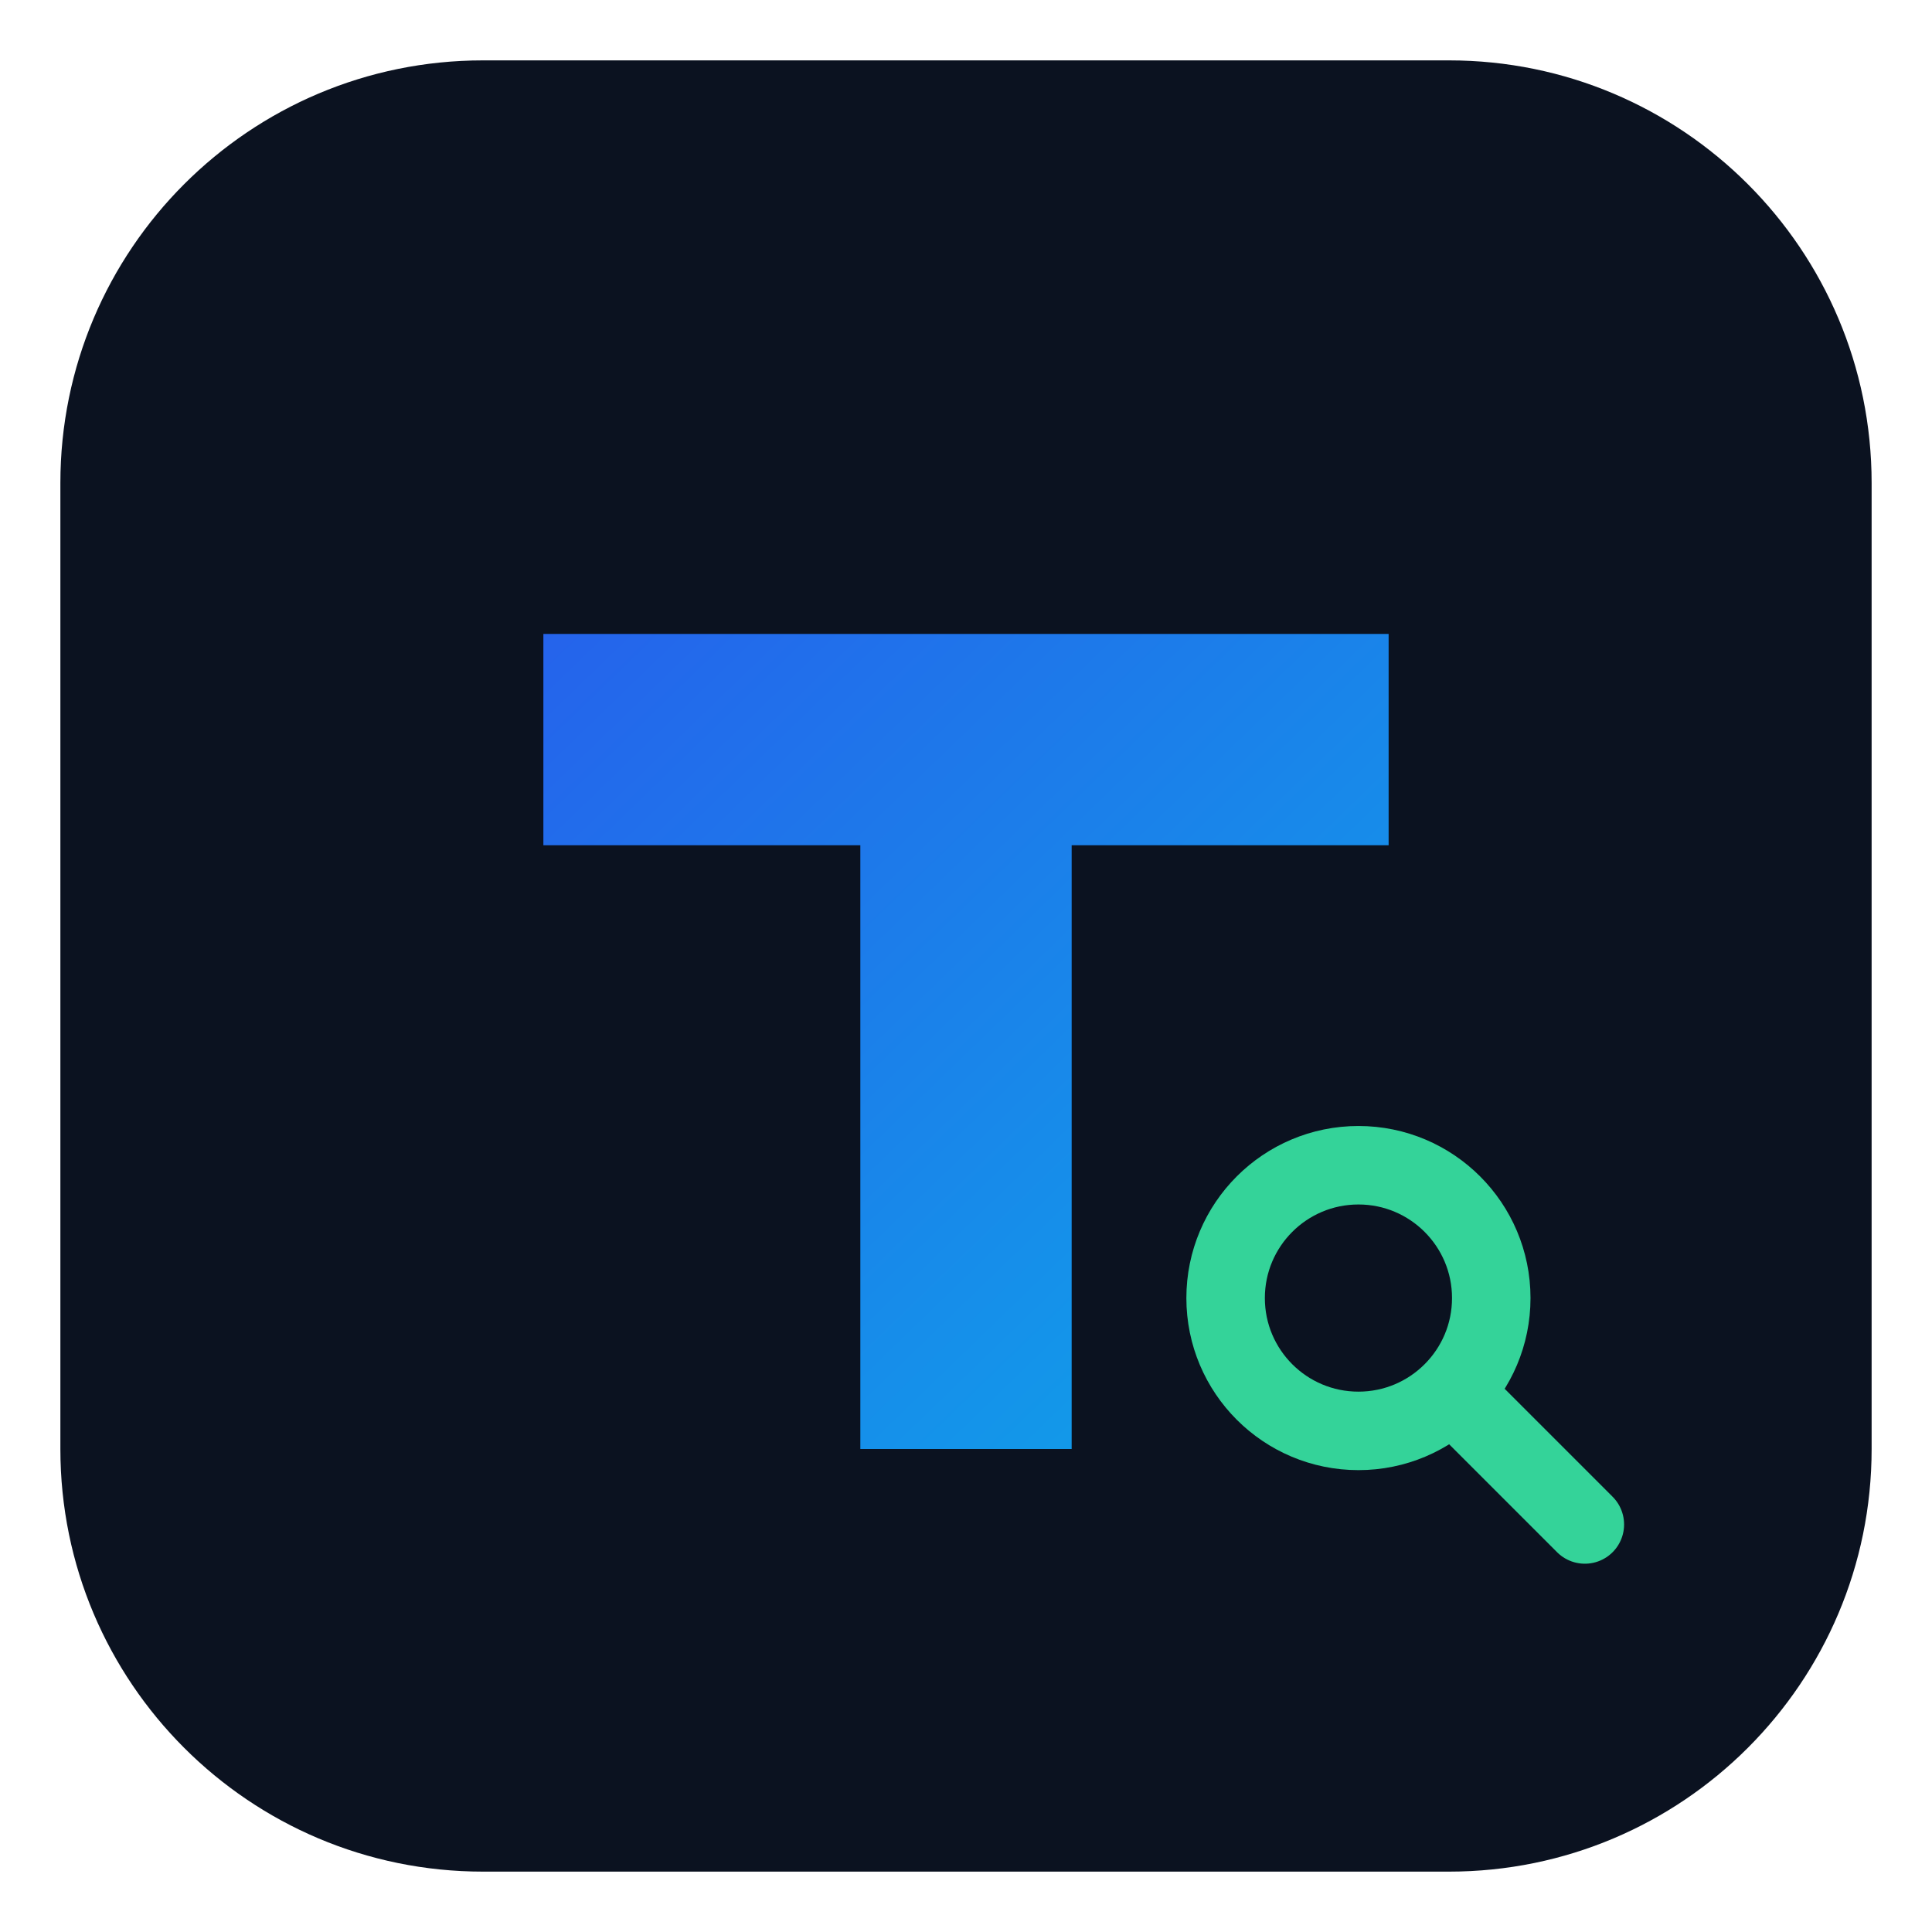
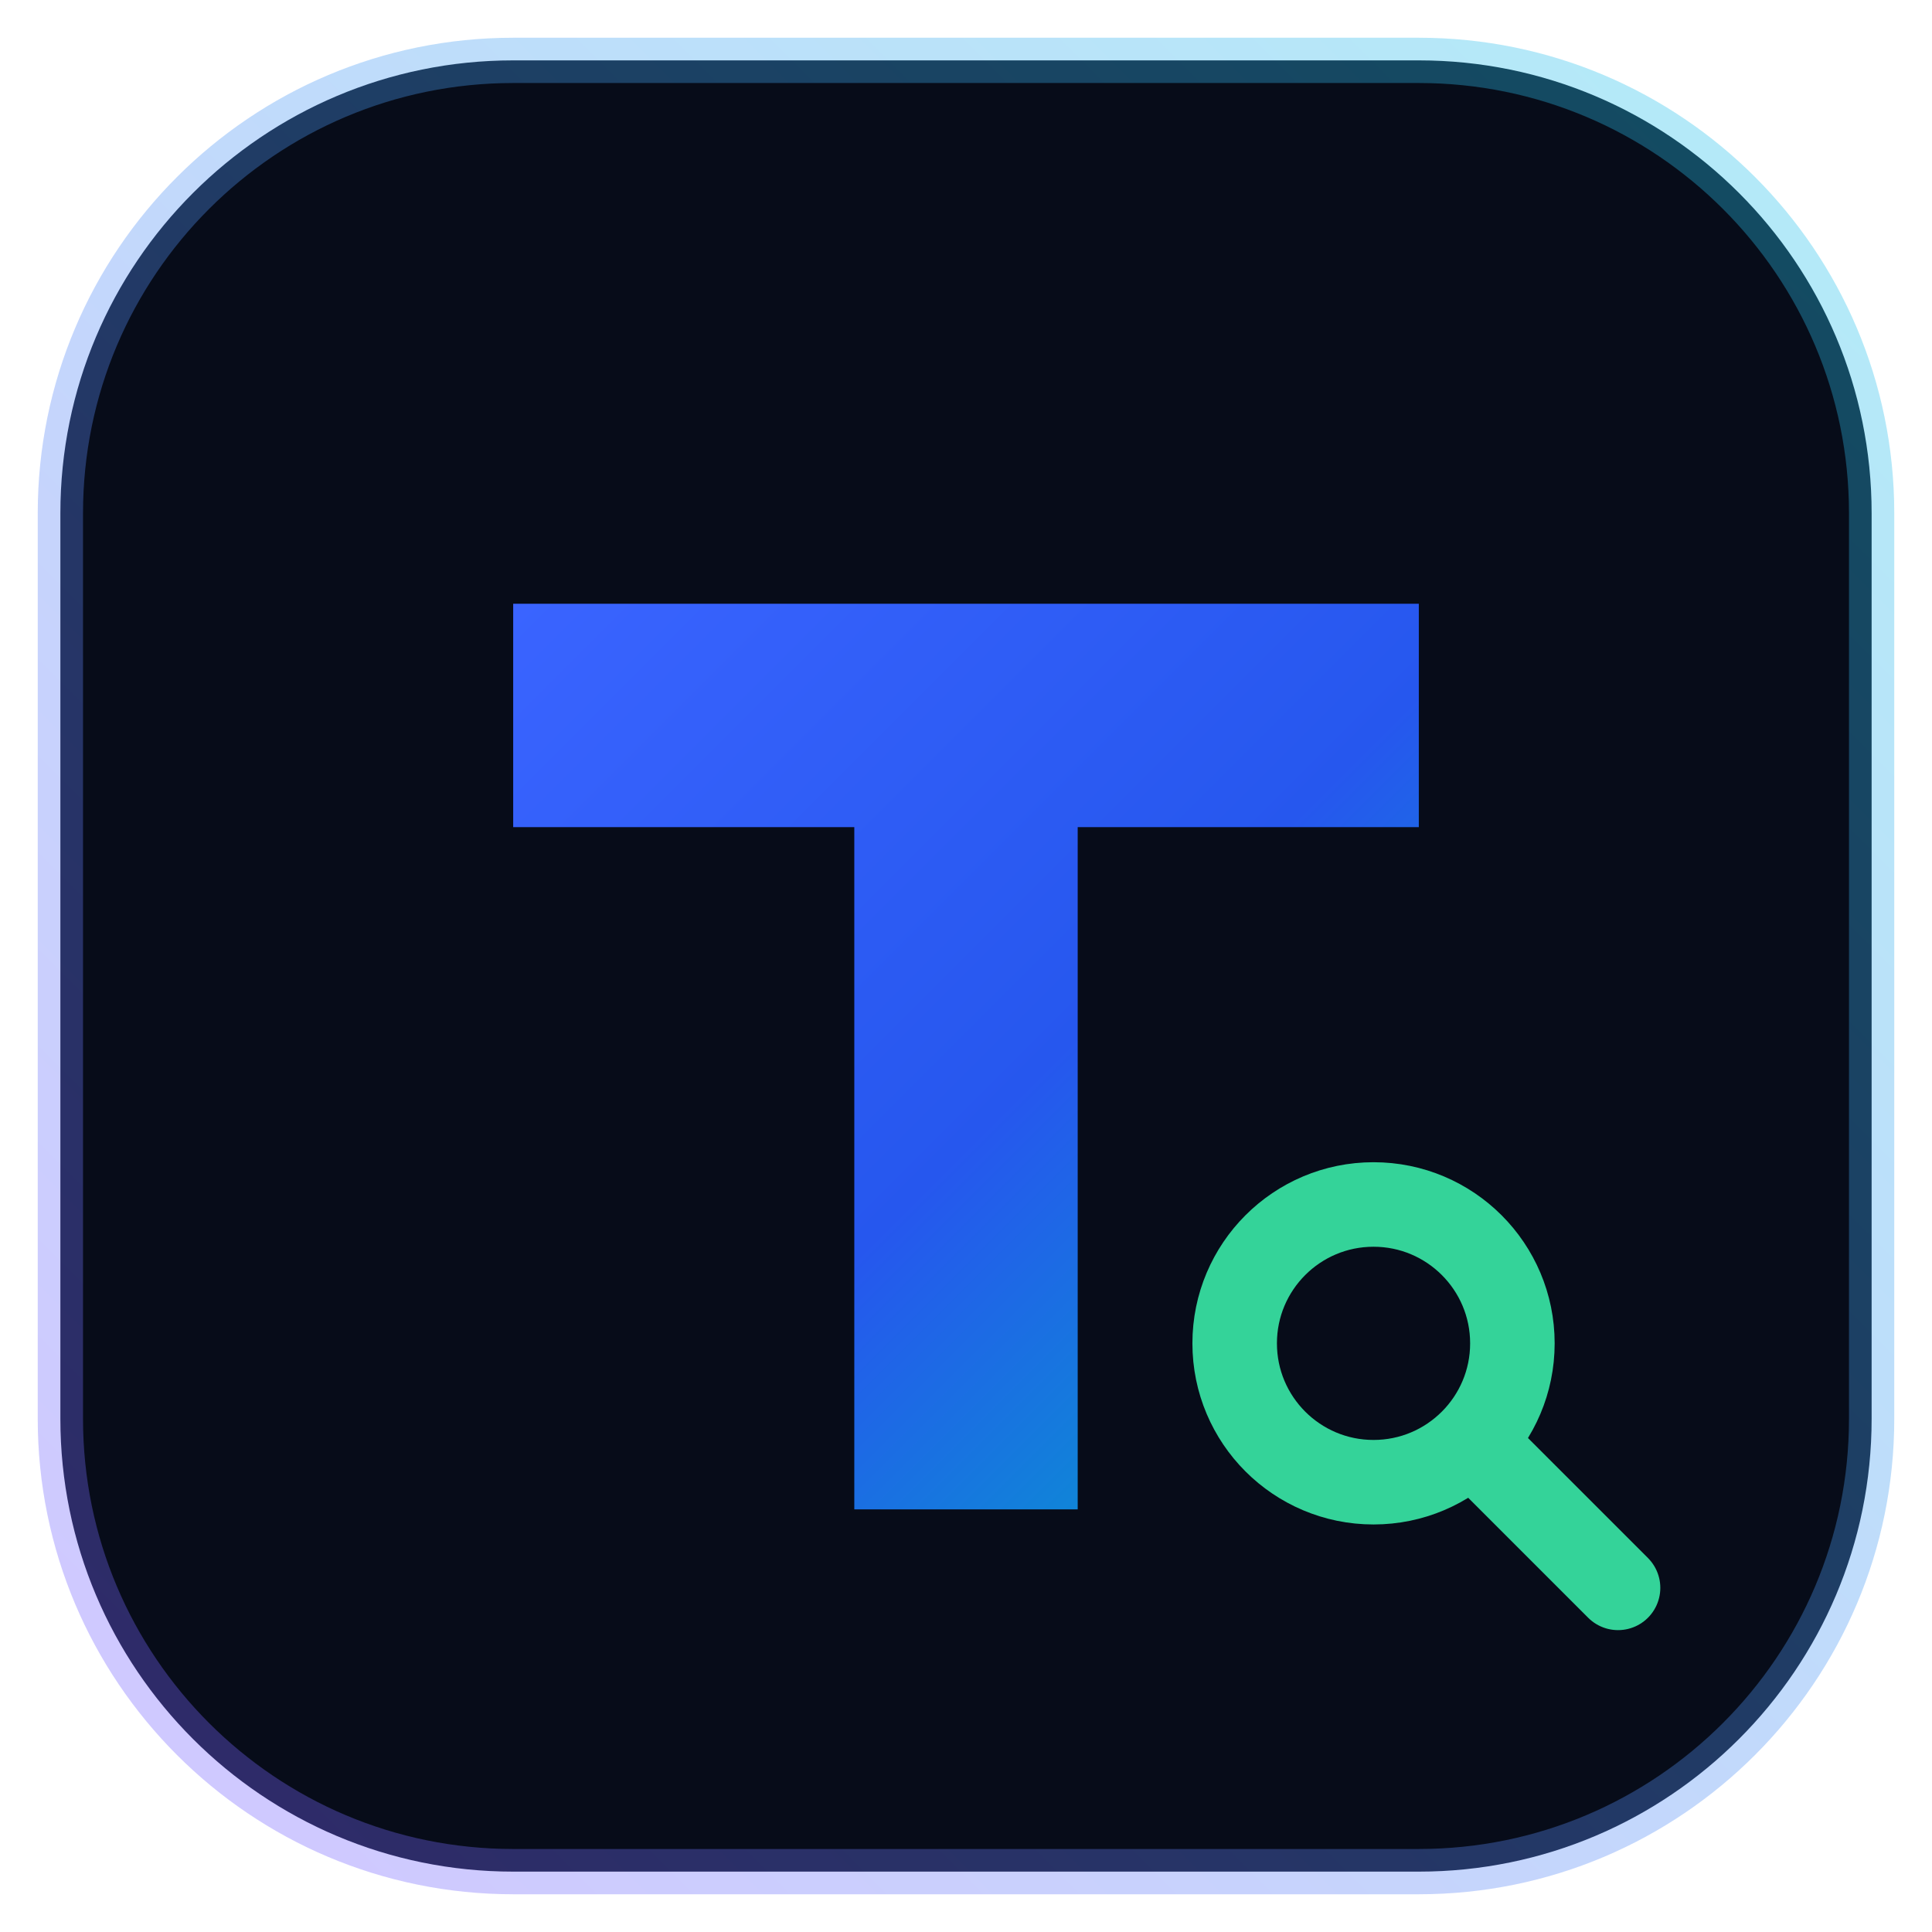
<svg xmlns="http://www.w3.org/2000/svg" viewBox="0 0 64 64">
  <defs>
    <linearGradient id="g" x1="0" y1="0" x2="1" y2="1">
-       <stop offset="0" stop-color="#2563eb" />
-       <stop offset="1" stop-color="#0ea5e9" />
+       <stop offset="0" stop-color="#3a64ff" />
+       <stop offset=".55" stop-color="#2657ee" />
+       <stop offset="1" stop-color="#00a5c8" />
+     </linearGradient>
+     <linearGradient id="a" x1="0" y1="1" x2="1" y2="0">
+       <stop offset="0" stop-color="#7c5cff" />
+       <stop offset="1" stop-color="#22c7e8" />
    </linearGradient>
  </defs>
-   <rect x="2" y="2" width="60" height="60" rx="14" fill="#0b1220" />
-   <path d="M18 21h28v7h-10.5v20h-7V28H18z" fill="url(#g)" />
-   <circle cx="45" cy="43" r="4.4" fill="none" stroke="#34d399" stroke-width="2.6" />
-   <path d="M48.2 46.2 52.5 50.5" stroke="#34d399" stroke-width="2.6" stroke-linecap="round" />
+   <rect x="2" y="2" width="60" height="60" rx="15" fill="#070c19" />
+   <rect x="2" y="2" width="60" height="60" rx="15" fill="none" stroke="url(#a)" stroke-opacity=".35" stroke-width="1.5" />
+   <path d="M17 20h30v7.4H35.7V50h-7.4V27.4H17z" fill="url(#g)" />
+   <circle cx="45.5" cy="44.5" r="4.6" fill="none" stroke="#34d399" stroke-width="2.8" />
+   <path d="M48.9 47.9 53.6 52.6" stroke="#34d399" stroke-width="2.8" stroke-linecap="round" />
</svg>
